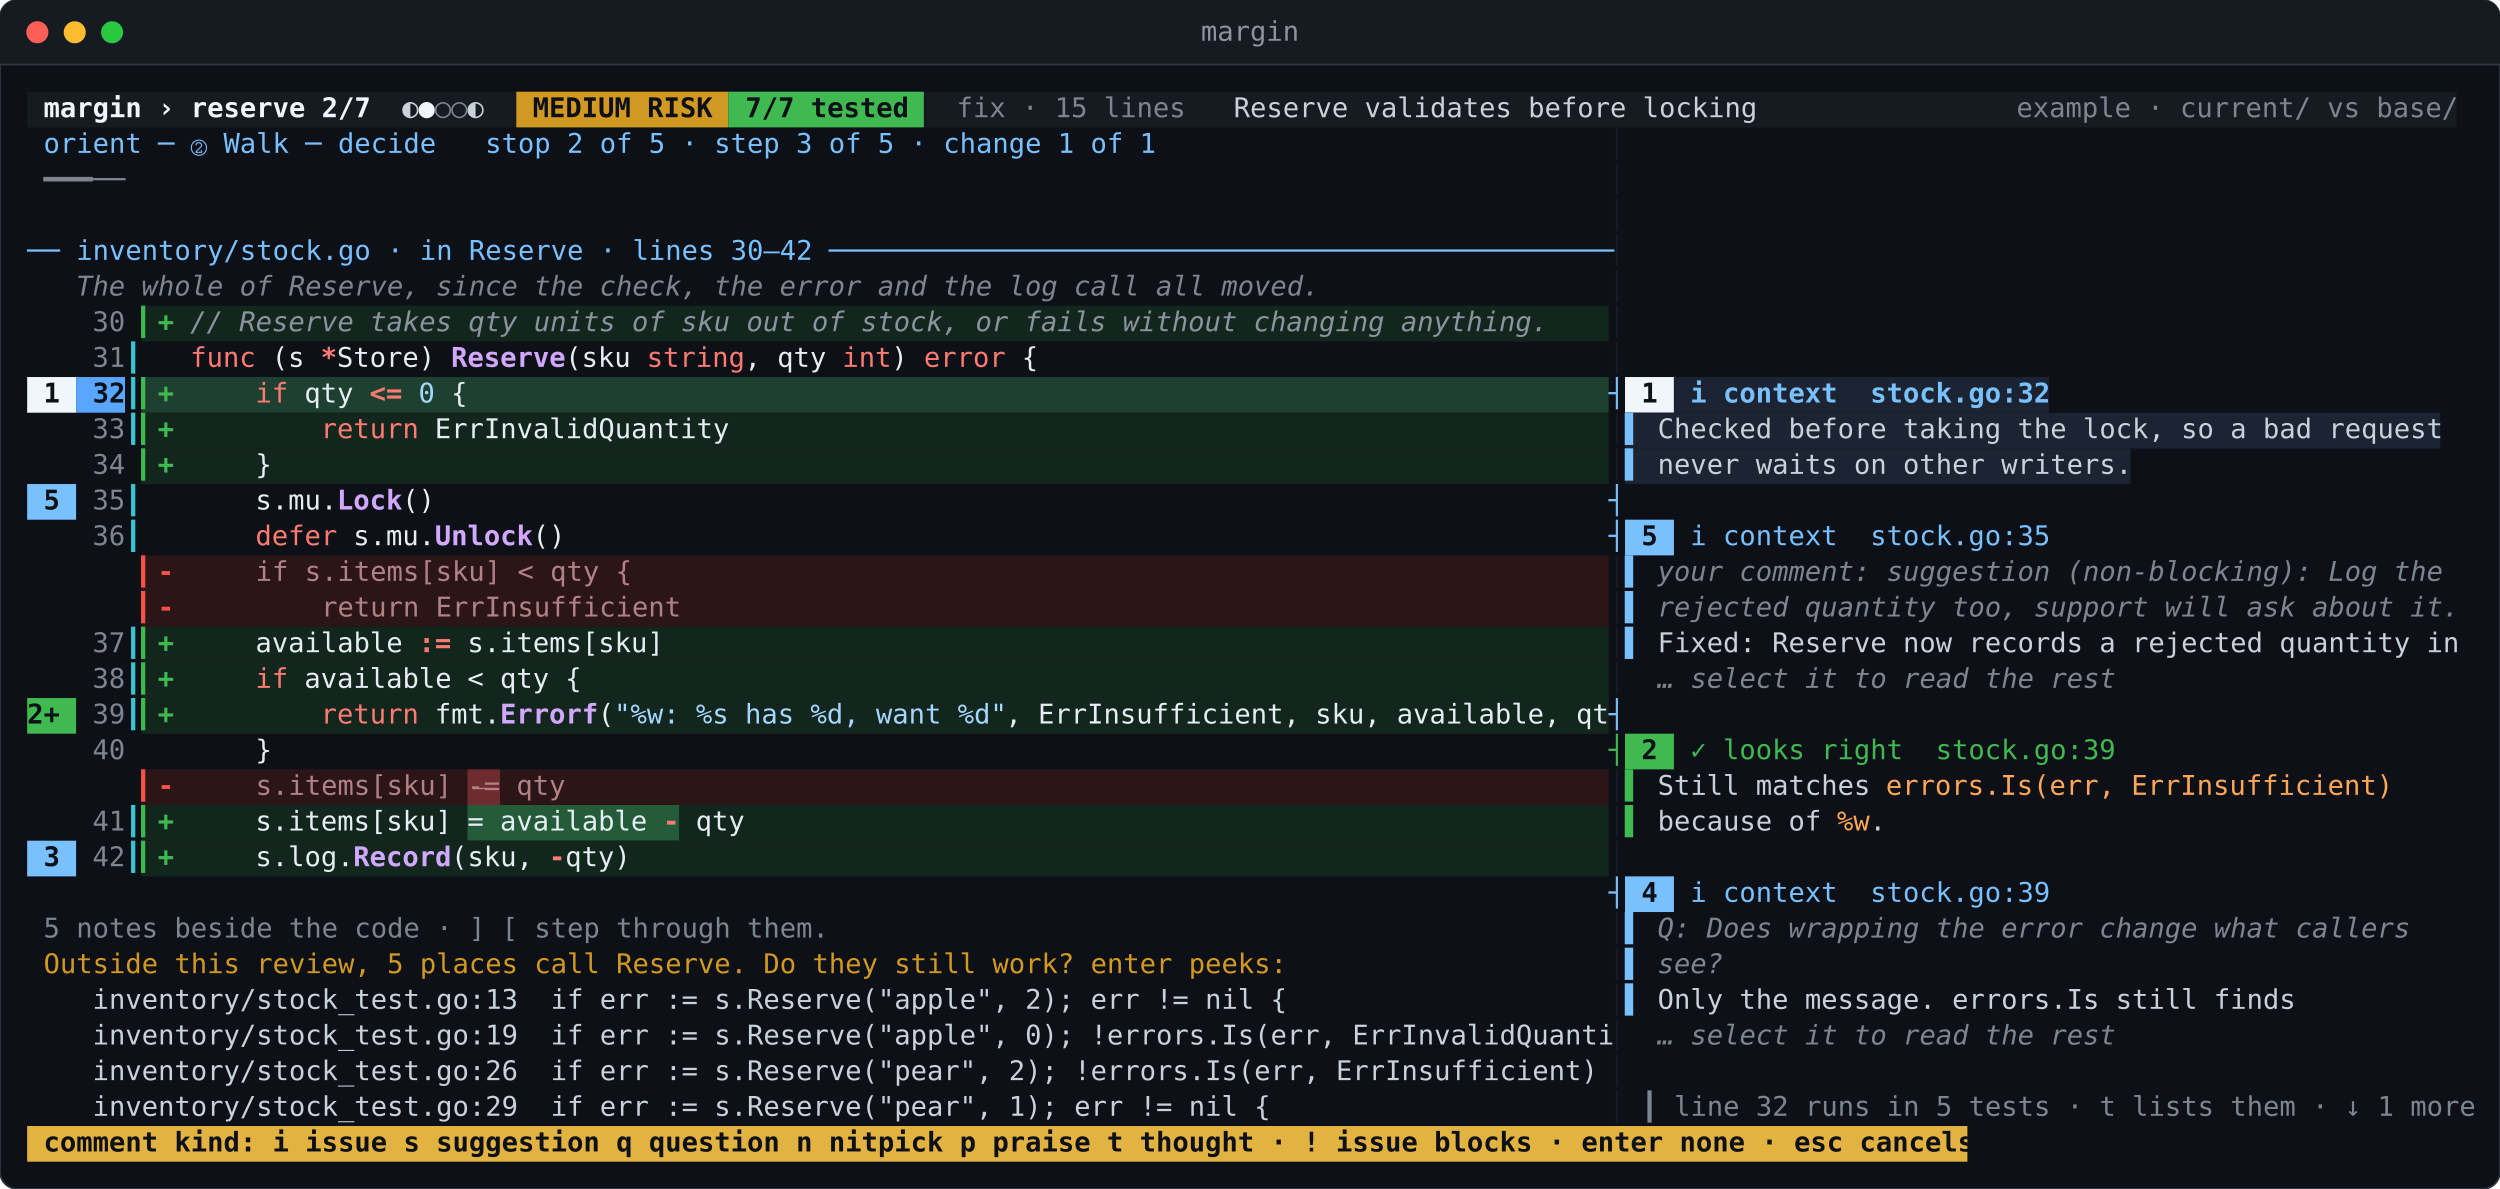
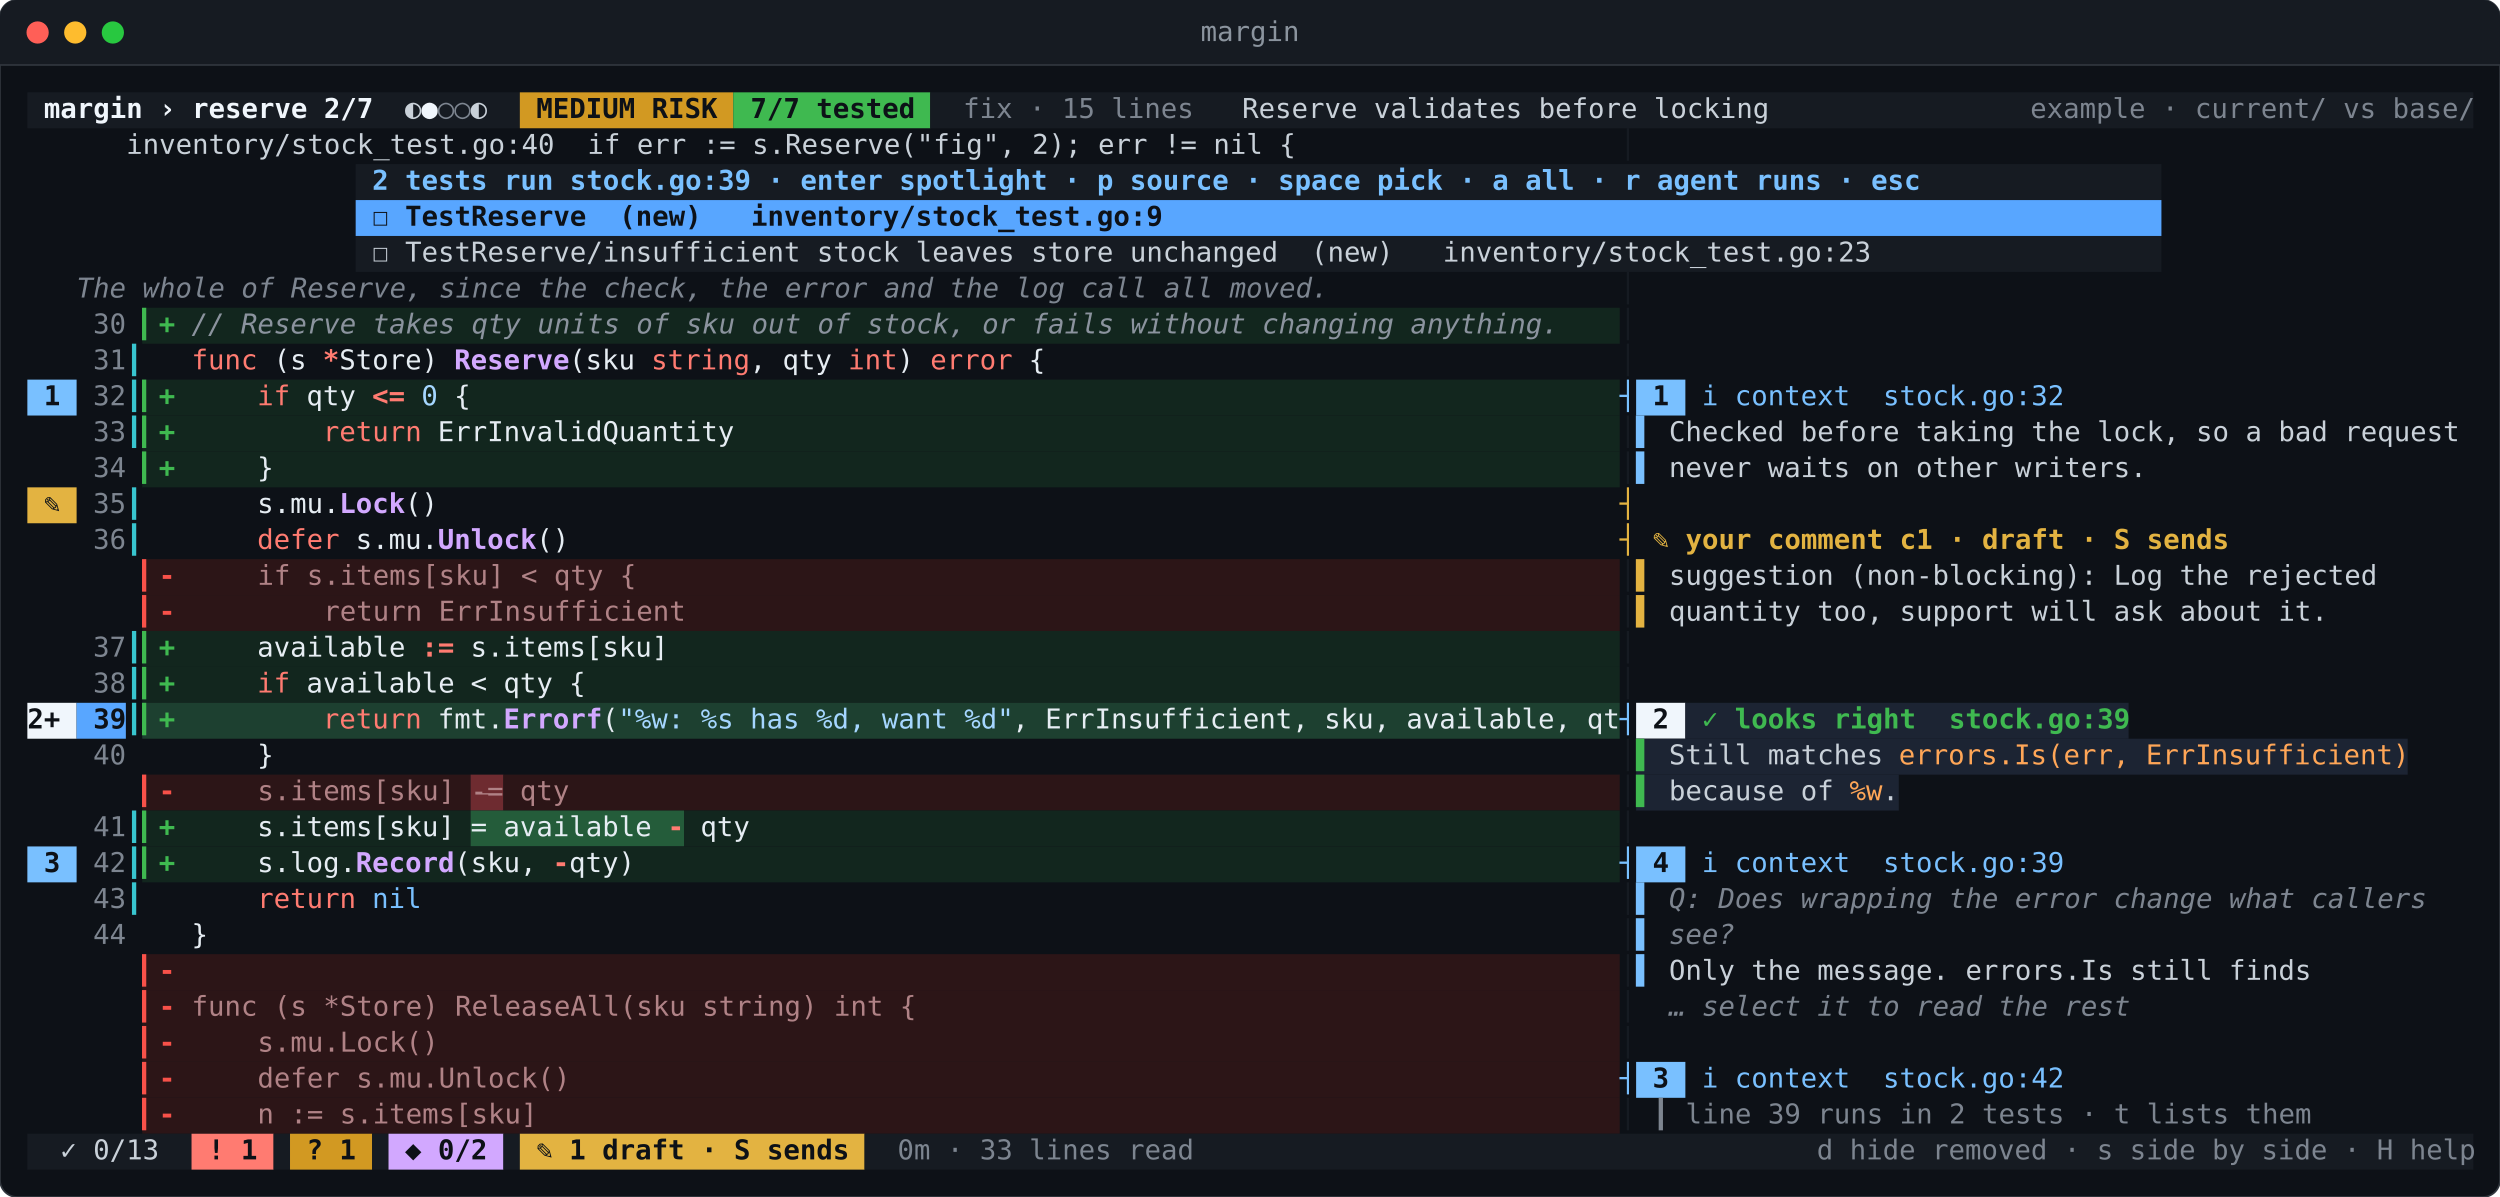
- <svg xmlns="http://www.w3.org/2000/svg" xml:space="preserve" width="1472" height="700" viewBox="0 0 1472 700">
+ <svg xmlns="http://www.w3.org/2000/svg" xml:space="preserve" width="1462" height="700" viewBox="0 0 1462 700">
  <style>text{font-family:"JetBrains Mono","SF Mono",Menlo,Consolas,"DejaVu Sans Mono",monospace;font-size:16px;white-space:pre}</style>
-   <rect width="1472" height="700" rx="10" fill="#0d1117" stroke="#30363d" />
-   <rect width="1472" height="38" rx="10" fill="#161b22" />
-   <rect y="28" width="1472" height="10" fill="#161b22" />
-   <line x1="0" y1="38" x2="1472" y2="38" stroke="#30363d" />
+   <rect width="1462" height="700" rx="10" fill="#0d1117" stroke="#30363d" />
+   <rect width="1462" height="38" rx="10" fill="#161b22" />
+   <rect y="28" width="1462" height="10" fill="#161b22" />
+   <line x1="0" y1="38" x2="1462" y2="38" stroke="#30363d" />
  <circle cx="22" cy="19.0" r="6.5" fill="#ff5f57" />
  <circle cx="44" cy="19.0" r="6.5" fill="#febc2e" />
  <circle cx="66" cy="19.0" r="6.5" fill="#28c840" />
-   <text x="736.0" y="24.0" text-anchor="middle" fill="#8b949e">margin</text>
+   <text x="731.0" y="24.0" text-anchor="middle" fill="#8b949e">margin</text>
  <rect x="16.0" y="54" width="288.0" height="21" fill="#161b22" />
  <rect x="304.0" y="54" width="124.8" height="21" fill="#d29922" />
  <rect x="428.8" y="54" width="115.2" height="21" fill="#3fb950" />
  <rect x="544.0" y="54" width="902.4" height="21" fill="#161b22" />
  <text x="16.0" y="69" textLength="220.8" lengthAdjust="spacingAndGlyphs" fill="#f0f6fc" font-weight="bold"> margin › reserve 2/7  </text>
  <text x="236.8" y="69" textLength="9.6" lengthAdjust="spacingAndGlyphs" fill="#c9d1d9">◐</text>
  <text x="246.4" y="69" textLength="9.6" lengthAdjust="spacingAndGlyphs" fill="#f0f6fc">●</text>
  <text x="256.0" y="69" textLength="19.2" lengthAdjust="spacingAndGlyphs" fill="#7d8590">○○</text>
  <text x="275.2" y="69" textLength="9.6" lengthAdjust="spacingAndGlyphs" fill="#c9d1d9">◐</text>
  <text x="304.0" y="69" textLength="240.0" lengthAdjust="spacingAndGlyphs" fill="#0d1117" font-weight="bold"> MEDIUM RISK  7/7 tested </text>
  <text x="553.6" y="69" textLength="172.8" lengthAdjust="spacingAndGlyphs" fill="#7d8590"> fix · 15 lines   </text>
  <text x="726.4" y="69" textLength="307.2" lengthAdjust="spacingAndGlyphs" fill="#c9d1d9">Reserve validates before locking</text>
  <text x="1168.0" y="69" textLength="278.4" lengthAdjust="spacingAndGlyphs" fill="#7d8590">  example · current/ vs base/</text>
-   <text x="16.0" y="90" textLength="662.4" lengthAdjust="spacingAndGlyphs" fill="#79c0ff"> orient ─ ② Walk ─ decide   stop 2 of 5 · step 3 of 5 · change 1 of 1</text>
+   <text x="16.0" y="90" textLength="739.2" lengthAdjust="spacingAndGlyphs" fill="#c9d1d9">      inventory/stock_test.go:40  if err := s.Reserve("fig", 2); err != nil {</text>
  <text x="947.2" y="90" textLength="9.6" lengthAdjust="spacingAndGlyphs" fill="#161b22">│</text>
-   <text x="16.0" y="111" textLength="57.6" lengthAdjust="spacingAndGlyphs" fill="#7d8590"> ━━━──</text>
-   <text x="947.2" y="111" textLength="9.6" lengthAdjust="spacingAndGlyphs" fill="#161b22">│</text>
-   <text x="947.2" y="132" textLength="9.6" lengthAdjust="spacingAndGlyphs" fill="#161b22">│</text>
-   <text x="16.0" y="153" textLength="931.2" lengthAdjust="spacingAndGlyphs" fill="#79c0ff">── inventory/stock.go · in Reserve · lines 30–42 ────────────────────────────────────────────────</text>
-   <text x="947.2" y="153" textLength="9.6" lengthAdjust="spacingAndGlyphs" fill="#161b22">│</text>
+   <rect x="208.0" y="96" width="1056.0" height="21" fill="#161b22" />
+   <text x="208.0" y="111" textLength="912.0" lengthAdjust="spacingAndGlyphs" fill="#79c0ff" font-weight="bold"> 2 tests run stock.go:39 · enter spotlight · p source · space pick · a all · r agent runs · esc</text>
+   <rect x="208.0" y="117" width="1056.0" height="21" fill="#58a6ff" />
+   <text x="208.0" y="132" textLength="470.4" lengthAdjust="spacingAndGlyphs" fill="#0d1117" font-weight="bold"> ☐ TestReserve  (new)   inventory/stock_test.go:9</text>
+   <rect x="208.0" y="138" width="1056.0" height="21" fill="#161b22" />
+   <text x="208.0" y="153" textLength="883.2" lengthAdjust="spacingAndGlyphs" fill="#c9d1d9"> ☐ TestReserve/insufficient stock leaves store unchanged  (new)   inventory/stock_test.go:23</text>
  <text x="44.8" y="174" textLength="729.6" lengthAdjust="spacingAndGlyphs" fill="#7d8590" font-style="italic">The whole of Reserve, since the check, the error and the log call all moved.</text>
  <text x="947.2" y="174" textLength="9.6" lengthAdjust="spacingAndGlyphs" fill="#161b22">│</text>
  <rect x="83.2" y="180" width="864.0" height="21" fill="#12261e" />
  <text x="44.8" y="195" textLength="28.8" lengthAdjust="spacingAndGlyphs" fill="#7d8590"> 30</text>
  <text x="83.2" y="195" textLength="28.8" lengthAdjust="spacingAndGlyphs" fill="#3fb950" font-weight="bold">▎+ </text>
  <text x="112.0" y="195" textLength="796.8" lengthAdjust="spacingAndGlyphs" fill="#8b939e" font-style="italic">// Reserve takes qty units of sku out of stock, or fails without changing anything.</text>
  <text x="947.2" y="195" textLength="9.6" lengthAdjust="spacingAndGlyphs" fill="#161b22">│</text>
  <text x="44.8" y="216" textLength="28.8" lengthAdjust="spacingAndGlyphs" fill="#7d8590"> 31</text>
  <text x="73.6" y="216" textLength="9.6" lengthAdjust="spacingAndGlyphs" fill="#38c5cf">┃</text>
  <text x="112.0" y="216" textLength="38.4" lengthAdjust="spacingAndGlyphs" fill="#ff7b71">func</text>
  <text x="160.0" y="216" textLength="19.2" lengthAdjust="spacingAndGlyphs" fill="#e6edf3">(s</text>
  <text x="188.8" y="216" textLength="9.6" lengthAdjust="spacingAndGlyphs" fill="#ff7b71" font-weight="bold">*</text>
  <text x="198.4" y="216" textLength="57.6" lengthAdjust="spacingAndGlyphs" fill="#e6edf3">Store)</text>
  <text x="265.6" y="216" textLength="67.2" lengthAdjust="spacingAndGlyphs" fill="#d2a8ff" font-weight="bold">Reserve</text>
  <text x="332.8" y="216" textLength="38.4" lengthAdjust="spacingAndGlyphs" fill="#e6edf3">(sku</text>
  <text x="380.8" y="216" textLength="57.6" lengthAdjust="spacingAndGlyphs" fill="#ff7b71">string</text>
  <text x="438.4" y="216" textLength="9.6" lengthAdjust="spacingAndGlyphs" fill="#e6edf3">,</text>
  <text x="457.6" y="216" textLength="28.8" lengthAdjust="spacingAndGlyphs" fill="#e6edf3">qty</text>
  <text x="496.0" y="216" textLength="28.8" lengthAdjust="spacingAndGlyphs" fill="#ff7b71">int</text>
  <text x="524.8" y="216" textLength="9.6" lengthAdjust="spacingAndGlyphs" fill="#e6edf3">)</text>
  <text x="544.0" y="216" textLength="48.0" lengthAdjust="spacingAndGlyphs" fill="#ff7b71">error</text>
  <text x="601.6" y="216" textLength="9.6" lengthAdjust="spacingAndGlyphs" fill="#e6edf3">{</text>
  <text x="947.2" y="216" textLength="9.6" lengthAdjust="spacingAndGlyphs" fill="#161b22">│</text>
-   <rect x="16.0" y="222" width="28.8" height="21" fill="#f0f6fc" />
-   <rect x="44.8" y="222" width="28.8" height="21" fill="#58a6ff" />
-   <rect x="83.2" y="222" width="864.0" height="21" fill="#1d4030" />
-   <rect x="956.8" y="222" width="28.8" height="21" fill="#f0f6fc" />
-   <rect x="985.6" y="222" width="220.8" height="21" fill="#1c2433" />
-   <text x="16.0" y="237" textLength="57.6" lengthAdjust="spacingAndGlyphs" fill="#0d1117" font-weight="bold"> 1  32</text>
+   <rect x="16.0" y="222" width="28.8" height="21" fill="#79c0ff" />
+   <rect x="83.2" y="222" width="864.0" height="21" fill="#12261e" />
+   <rect x="956.8" y="222" width="28.8" height="21" fill="#79c0ff" />
+   <text x="16.0" y="237" textLength="28.8" lengthAdjust="spacingAndGlyphs" fill="#0d1117" font-weight="bold"> 1 </text>
+   <text x="44.8" y="237" textLength="28.8" lengthAdjust="spacingAndGlyphs" fill="#7d8590"> 32</text>
  <text x="73.6" y="237" textLength="9.6" lengthAdjust="spacingAndGlyphs" fill="#38c5cf">┃</text>
  <text x="83.2" y="237" textLength="28.8" lengthAdjust="spacingAndGlyphs" fill="#3fb950" font-weight="bold">▎+ </text>
  <text x="150.4" y="237" textLength="19.2" lengthAdjust="spacingAndGlyphs" fill="#ff7b71">if</text>
  <text x="179.2" y="237" textLength="28.8" lengthAdjust="spacingAndGlyphs" fill="#e6edf3">qty</text>
  <text x="217.6" y="237" textLength="19.2" lengthAdjust="spacingAndGlyphs" fill="#ff7b71" font-weight="bold">&lt;=</text>
  <text x="246.4" y="237" textLength="9.6" lengthAdjust="spacingAndGlyphs" fill="#a5d6ff">0</text>
  <text x="265.6" y="237" textLength="9.6" lengthAdjust="spacingAndGlyphs" fill="#e6edf3">{</text>
  <text x="947.2" y="237" textLength="9.6" lengthAdjust="spacingAndGlyphs" fill="#79c0ff">┤</text>
  <text x="956.8" y="237" textLength="28.8" lengthAdjust="spacingAndGlyphs" fill="#0d1117" font-weight="bold"> 1 </text>
-   <text x="985.6" y="237" textLength="220.8" lengthAdjust="spacingAndGlyphs" fill="#79c0ff" font-weight="bold"> i context  stock.go:32</text>
+   <text x="985.6" y="237" textLength="220.8" lengthAdjust="spacingAndGlyphs" fill="#79c0ff"> i context  stock.go:32</text>
  <rect x="83.2" y="243" width="864.0" height="21" fill="#12261e" />
-   <rect x="956.8" y="243" width="480.0" height="21" fill="#1c2433" />
  <text x="44.8" y="258" textLength="28.8" lengthAdjust="spacingAndGlyphs" fill="#7d8590"> 33</text>
  <text x="73.6" y="258" textLength="9.6" lengthAdjust="spacingAndGlyphs" fill="#38c5cf">┃</text>
  <text x="83.2" y="258" textLength="28.8" lengthAdjust="spacingAndGlyphs" fill="#3fb950" font-weight="bold">▎+ </text>
  <text x="188.8" y="258" textLength="57.6" lengthAdjust="spacingAndGlyphs" fill="#ff7b71">return</text>
  <text x="256.0" y="258" textLength="172.8" lengthAdjust="spacingAndGlyphs" fill="#e6edf3">ErrInvalidQuantity</text>
  <text x="947.2" y="258" textLength="9.6" lengthAdjust="spacingAndGlyphs" fill="#161b22">│</text>
  <text x="956.8" y="258" textLength="19.2" lengthAdjust="spacingAndGlyphs" fill="#79c0ff">▌ </text>
  <text x="976.0" y="258" textLength="460.8" lengthAdjust="spacingAndGlyphs" fill="#c9d1d9">Checked before taking the lock, so a bad request</text>
  <rect x="83.2" y="264" width="864.0" height="21" fill="#12261e" />
-   <rect x="956.8" y="264" width="297.6" height="21" fill="#1c2433" />
  <text x="44.8" y="279" textLength="28.8" lengthAdjust="spacingAndGlyphs" fill="#7d8590"> 34</text>
  <text x="83.2" y="279" textLength="28.8" lengthAdjust="spacingAndGlyphs" fill="#3fb950" font-weight="bold">▎+ </text>
  <text x="150.4" y="279" textLength="9.6" lengthAdjust="spacingAndGlyphs" fill="#e6edf3">}</text>
  <text x="947.2" y="279" textLength="9.6" lengthAdjust="spacingAndGlyphs" fill="#161b22">│</text>
  <text x="956.8" y="279" textLength="19.2" lengthAdjust="spacingAndGlyphs" fill="#79c0ff">▌ </text>
  <text x="976.0" y="279" textLength="278.4" lengthAdjust="spacingAndGlyphs" fill="#c9d1d9">never waits on other writers.</text>
-   <rect x="16.0" y="285" width="28.8" height="21" fill="#79c0ff" />
-   <text x="16.0" y="300" textLength="28.8" lengthAdjust="spacingAndGlyphs" fill="#0d1117" font-weight="bold"> 5 </text>
+   <rect x="16.0" y="285" width="28.8" height="21" fill="#e3b341" />
+   <text x="16.0" y="300" textLength="28.8" lengthAdjust="spacingAndGlyphs" fill="#0d1117" font-weight="bold"> ✎ </text>
  <text x="44.8" y="300" textLength="28.8" lengthAdjust="spacingAndGlyphs" fill="#7d8590"> 35</text>
  <text x="73.6" y="300" textLength="9.6" lengthAdjust="spacingAndGlyphs" fill="#38c5cf">┃</text>
  <text x="150.4" y="300" textLength="48.0" lengthAdjust="spacingAndGlyphs" fill="#e6edf3">s.mu.</text>
  <text x="198.4" y="300" textLength="38.4" lengthAdjust="spacingAndGlyphs" fill="#d2a8ff" font-weight="bold">Lock</text>
  <text x="236.8" y="300" textLength="19.2" lengthAdjust="spacingAndGlyphs" fill="#e6edf3">()</text>
-   <text x="947.2" y="300" textLength="9.6" lengthAdjust="spacingAndGlyphs" fill="#79c0ff">┤</text>
-   <rect x="956.8" y="306" width="28.8" height="21" fill="#79c0ff" />
+   <text x="947.2" y="300" textLength="9.6" lengthAdjust="spacingAndGlyphs" fill="#e3b341">┤</text>
  <text x="44.8" y="321" textLength="28.8" lengthAdjust="spacingAndGlyphs" fill="#7d8590"> 36</text>
  <text x="73.6" y="321" textLength="9.6" lengthAdjust="spacingAndGlyphs" fill="#38c5cf">┃</text>
  <text x="150.4" y="321" textLength="48.0" lengthAdjust="spacingAndGlyphs" fill="#ff7b71">defer</text>
  <text x="208.0" y="321" textLength="48.0" lengthAdjust="spacingAndGlyphs" fill="#e6edf3">s.mu.</text>
  <text x="256.0" y="321" textLength="57.6" lengthAdjust="spacingAndGlyphs" fill="#d2a8ff" font-weight="bold">Unlock</text>
  <text x="313.6" y="321" textLength="19.2" lengthAdjust="spacingAndGlyphs" fill="#e6edf3">()</text>
-   <text x="947.2" y="321" textLength="9.6" lengthAdjust="spacingAndGlyphs" fill="#79c0ff">┤</text>
-   <text x="956.8" y="321" textLength="28.8" lengthAdjust="spacingAndGlyphs" fill="#0d1117" font-weight="bold"> 5 </text>
-   <text x="985.6" y="321" textLength="220.8" lengthAdjust="spacingAndGlyphs" fill="#79c0ff"> i context  stock.go:35</text>
+   <text x="947.2" y="321" textLength="9.6" lengthAdjust="spacingAndGlyphs" fill="#e3b341">┤</text>
+   <text x="956.8" y="321" textLength="345.6" lengthAdjust="spacingAndGlyphs" fill="#e3b341" font-weight="bold"> ✎ your comment c1 · draft · S sends</text>
  <rect x="83.2" y="327" width="864.0" height="21" fill="#2c1517" />
  <text x="83.2" y="342" textLength="28.8" lengthAdjust="spacingAndGlyphs" fill="#f85149" font-weight="bold">▎- </text>
  <text x="112.0" y="342" textLength="259.2" lengthAdjust="spacingAndGlyphs" fill="#b08286">    if s.items[sku] &lt; qty {</text>
  <text x="947.2" y="342" textLength="9.6" lengthAdjust="spacingAndGlyphs" fill="#161b22">│</text>
-   <text x="956.8" y="342" textLength="19.2" lengthAdjust="spacingAndGlyphs" fill="#79c0ff">▌ </text>
-   <text x="976.0" y="342" textLength="460.8" lengthAdjust="spacingAndGlyphs" fill="#7d8590" font-style="italic">your comment: suggestion (non-blocking): Log the</text>
+   <text x="956.8" y="342" textLength="19.2" lengthAdjust="spacingAndGlyphs" fill="#e3b341">▌ </text>
+   <text x="976.0" y="342" textLength="412.8" lengthAdjust="spacingAndGlyphs" fill="#c9d1d9">suggestion (non-blocking): Log the rejected</text>
  <rect x="83.2" y="348" width="864.0" height="21" fill="#2c1517" />
  <text x="83.2" y="363" textLength="28.8" lengthAdjust="spacingAndGlyphs" fill="#f85149" font-weight="bold">▎- </text>
  <text x="112.0" y="363" textLength="288.0" lengthAdjust="spacingAndGlyphs" fill="#b08286">        return ErrInsufficient</text>
  <text x="947.2" y="363" textLength="9.6" lengthAdjust="spacingAndGlyphs" fill="#161b22">│</text>
-   <text x="956.8" y="363" textLength="19.2" lengthAdjust="spacingAndGlyphs" fill="#79c0ff">▌ </text>
-   <text x="976.0" y="363" textLength="470.4" lengthAdjust="spacingAndGlyphs" fill="#7d8590" font-style="italic">rejected quantity too, support will ask about it.</text>
+   <text x="956.8" y="363" textLength="19.2" lengthAdjust="spacingAndGlyphs" fill="#e3b341">▌ </text>
+   <text x="976.0" y="363" textLength="384.0" lengthAdjust="spacingAndGlyphs" fill="#c9d1d9">quantity too, support will ask about it.</text>
  <rect x="83.2" y="369" width="864.0" height="21" fill="#12261e" />
  <text x="44.8" y="384" textLength="28.8" lengthAdjust="spacingAndGlyphs" fill="#7d8590"> 37</text>
  <text x="73.6" y="384" textLength="9.6" lengthAdjust="spacingAndGlyphs" fill="#38c5cf">┃</text>
  <text x="83.2" y="384" textLength="28.8" lengthAdjust="spacingAndGlyphs" fill="#3fb950" font-weight="bold">▎+ </text>
  <text x="150.4" y="384" textLength="86.4" lengthAdjust="spacingAndGlyphs" fill="#e6edf3">available</text>
  <text x="246.4" y="384" textLength="19.2" lengthAdjust="spacingAndGlyphs" fill="#ff7b71" font-weight="bold">:=</text>
  <text x="275.2" y="384" textLength="115.2" lengthAdjust="spacingAndGlyphs" fill="#e6edf3">s.items[sku]</text>
  <text x="947.2" y="384" textLength="9.6" lengthAdjust="spacingAndGlyphs" fill="#161b22">│</text>
-   <text x="956.8" y="384" textLength="19.2" lengthAdjust="spacingAndGlyphs" fill="#79c0ff">▌ </text>
-   <text x="976.0" y="384" textLength="470.4" lengthAdjust="spacingAndGlyphs" fill="#c9d1d9">Fixed: Reserve now records a rejected quantity in</text>
  <rect x="83.2" y="390" width="864.0" height="21" fill="#12261e" />
  <text x="44.8" y="405" textLength="28.8" lengthAdjust="spacingAndGlyphs" fill="#7d8590"> 38</text>
  <text x="73.6" y="405" textLength="9.6" lengthAdjust="spacingAndGlyphs" fill="#38c5cf">┃</text>
  <text x="83.2" y="405" textLength="28.8" lengthAdjust="spacingAndGlyphs" fill="#3fb950" font-weight="bold">▎+ </text>
  <text x="150.4" y="405" textLength="19.2" lengthAdjust="spacingAndGlyphs" fill="#ff7b71">if</text>
  <text x="179.2" y="405" textLength="86.4" lengthAdjust="spacingAndGlyphs" fill="#e6edf3">available</text>
  <text x="275.2" y="405" textLength="9.6" lengthAdjust="spacingAndGlyphs" fill="#e6edf3">&lt;</text>
  <text x="294.4" y="405" textLength="28.8" lengthAdjust="spacingAndGlyphs" fill="#e6edf3">qty</text>
  <text x="332.8" y="405" textLength="9.6" lengthAdjust="spacingAndGlyphs" fill="#e6edf3">{</text>
  <text x="947.2" y="405" textLength="9.6" lengthAdjust="spacingAndGlyphs" fill="#161b22">│</text>
-   <text x="956.8" y="405" textLength="288.0" lengthAdjust="spacingAndGlyphs" fill="#7d8590" font-style="italic">  … select it to read the rest</text>
-   <rect x="16.0" y="411" width="28.8" height="21" fill="#3fb950" />
-   <rect x="83.2" y="411" width="864.0" height="21" fill="#12261e" />
-   <text x="16.0" y="426" textLength="28.8" lengthAdjust="spacingAndGlyphs" fill="#0d1117" font-weight="bold">2+ </text>
-   <text x="44.8" y="426" textLength="28.8" lengthAdjust="spacingAndGlyphs" fill="#7d8590"> 39</text>
+   <rect x="16.0" y="411" width="28.8" height="21" fill="#f0f6fc" />
+   <rect x="44.8" y="411" width="28.8" height="21" fill="#58a6ff" />
+   <rect x="83.2" y="411" width="864.0" height="21" fill="#1d4030" />
+   <rect x="956.8" y="411" width="28.8" height="21" fill="#f0f6fc" />
+   <rect x="985.6" y="411" width="259.2" height="21" fill="#1c2433" />
+   <text x="16.0" y="426" textLength="57.6" lengthAdjust="spacingAndGlyphs" fill="#0d1117" font-weight="bold">2+  39</text>
  <text x="73.6" y="426" textLength="9.6" lengthAdjust="spacingAndGlyphs" fill="#38c5cf">┃</text>
  <text x="83.2" y="426" textLength="28.8" lengthAdjust="spacingAndGlyphs" fill="#3fb950" font-weight="bold">▎+ </text>
  <text x="188.8" y="426" textLength="57.6" lengthAdjust="spacingAndGlyphs" fill="#ff7b71">return</text>
  <text x="256.0" y="426" textLength="38.4" lengthAdjust="spacingAndGlyphs" fill="#e6edf3">fmt.</text>
  <text x="294.4" y="426" textLength="57.6" lengthAdjust="spacingAndGlyphs" fill="#d2a8ff" font-weight="bold">Errorf</text>
  <text x="352.0" y="426" textLength="9.6" lengthAdjust="spacingAndGlyphs" fill="#e6edf3">(</text>
  <text x="361.6" y="426" textLength="230.4" lengthAdjust="spacingAndGlyphs" fill="#a5d6ff">"%w: %s has %d, want %d"</text>
  <text x="592.0" y="426" textLength="9.6" lengthAdjust="spacingAndGlyphs" fill="#e6edf3">,</text>
  <text x="611.2" y="426" textLength="153.6" lengthAdjust="spacingAndGlyphs" fill="#e6edf3">ErrInsufficient,</text>
  <text x="774.4" y="426" textLength="38.4" lengthAdjust="spacingAndGlyphs" fill="#e6edf3">sku,</text>
  <text x="822.4" y="426" textLength="96.0" lengthAdjust="spacingAndGlyphs" fill="#e6edf3">available,</text>
  <text x="928.0" y="426" textLength="19.2" lengthAdjust="spacingAndGlyphs" fill="#e6edf3">qt</text>
  <text x="947.2" y="426" textLength="9.6" lengthAdjust="spacingAndGlyphs" fill="#79c0ff">┤</text>
-   <rect x="956.8" y="432" width="28.8" height="21" fill="#3fb950" />
+   <text x="956.8" y="426" textLength="28.8" lengthAdjust="spacingAndGlyphs" fill="#0d1117" font-weight="bold"> 2 </text>
+   <text x="985.6" y="426" textLength="259.2" lengthAdjust="spacingAndGlyphs" fill="#3fb950" font-weight="bold"> ✓ looks right  stock.go:39</text>
+   <rect x="956.8" y="432" width="451.2" height="21" fill="#1c2433" />
  <text x="44.8" y="447" textLength="28.8" lengthAdjust="spacingAndGlyphs" fill="#7d8590"> 40</text>
  <text x="150.4" y="447" textLength="9.6" lengthAdjust="spacingAndGlyphs" fill="#e6edf3">}</text>
-   <text x="947.2" y="447" textLength="9.6" lengthAdjust="spacingAndGlyphs" fill="#3fb950">┤</text>
-   <text x="956.8" y="447" textLength="28.8" lengthAdjust="spacingAndGlyphs" fill="#0d1117" font-weight="bold"> 2 </text>
-   <text x="985.6" y="447" textLength="259.2" lengthAdjust="spacingAndGlyphs" fill="#3fb950"> ✓ looks right  stock.go:39</text>
+   <text x="947.2" y="447" textLength="9.6" lengthAdjust="spacingAndGlyphs" fill="#161b22">│</text>
+   <text x="956.8" y="447" textLength="19.2" lengthAdjust="spacingAndGlyphs" fill="#3fb950">▌ </text>
+   <text x="976.0" y="447" textLength="134.4" lengthAdjust="spacingAndGlyphs" fill="#c9d1d9">Still matches </text>
+   <text x="1110.4" y="447" textLength="297.6" lengthAdjust="spacingAndGlyphs" fill="#ffa657">errors.Is(err, ErrInsufficient)</text>
  <rect x="83.2" y="453" width="192.0" height="21" fill="#2c1517" />
  <rect x="275.2" y="453" width="19.2" height="21" fill="#6e2b30" />
  <rect x="294.4" y="453" width="652.8" height="21" fill="#2c1517" />
+   <rect x="956.8" y="453" width="153.6" height="21" fill="#1c2433" />
  <text x="83.2" y="468" textLength="28.8" lengthAdjust="spacingAndGlyphs" fill="#f85149" font-weight="bold">▎- </text>
  <text x="112.0" y="468" textLength="163.2" lengthAdjust="spacingAndGlyphs" fill="#b08286">    s.items[sku] </text>
  <text x="275.2" y="468" textLength="19.2" lengthAdjust="spacingAndGlyphs" fill="#b08286" text-decoration="line-through">-=</text>
  <text x="294.4" y="468" textLength="38.4" lengthAdjust="spacingAndGlyphs" fill="#b08286"> qty</text>
  <text x="947.2" y="468" textLength="9.6" lengthAdjust="spacingAndGlyphs" fill="#161b22">│</text>
  <text x="956.8" y="468" textLength="19.2" lengthAdjust="spacingAndGlyphs" fill="#3fb950">▌ </text>
-   <text x="976.0" y="468" textLength="134.4" lengthAdjust="spacingAndGlyphs" fill="#c9d1d9">Still matches </text>
-   <text x="1110.4" y="468" textLength="297.6" lengthAdjust="spacingAndGlyphs" fill="#ffa657">errors.Is(err, ErrInsufficient)</text>
+   <text x="976.0" y="468" textLength="105.6" lengthAdjust="spacingAndGlyphs" fill="#c9d1d9">because of </text>
+   <text x="1081.6" y="468" textLength="19.2" lengthAdjust="spacingAndGlyphs" fill="#ffa657">%w</text>
+   <text x="1100.8" y="468" textLength="9.6" lengthAdjust="spacingAndGlyphs" fill="#c9d1d9">.</text>
  <rect x="83.2" y="474" width="192.0" height="21" fill="#12261e" />
  <rect x="275.2" y="474" width="124.8" height="21" fill="#245c3a" />
  <rect x="400.0" y="474" width="547.2" height="21" fill="#12261e" />
  <text x="44.8" y="489" textLength="28.8" lengthAdjust="spacingAndGlyphs" fill="#7d8590"> 41</text>
  <text x="73.6" y="489" textLength="9.6" lengthAdjust="spacingAndGlyphs" fill="#38c5cf">┃</text>
  <text x="83.2" y="489" textLength="28.8" lengthAdjust="spacingAndGlyphs" fill="#3fb950" font-weight="bold">▎+ </text>
  <text x="150.4" y="489" textLength="115.2" lengthAdjust="spacingAndGlyphs" fill="#e6edf3">s.items[sku]</text>
  <text x="275.2" y="489" textLength="9.6" lengthAdjust="spacingAndGlyphs" fill="#e6edf3">=</text>
  <text x="294.4" y="489" textLength="86.4" lengthAdjust="spacingAndGlyphs" fill="#e6edf3">available</text>
  <text x="390.4" y="489" textLength="9.6" lengthAdjust="spacingAndGlyphs" fill="#ff7b71" font-weight="bold">-</text>
  <text x="409.6" y="489" textLength="28.8" lengthAdjust="spacingAndGlyphs" fill="#e6edf3">qty</text>
  <text x="947.2" y="489" textLength="9.6" lengthAdjust="spacingAndGlyphs" fill="#161b22">│</text>
-   <text x="956.8" y="489" textLength="19.2" lengthAdjust="spacingAndGlyphs" fill="#3fb950">▌ </text>
-   <text x="976.0" y="489" textLength="105.6" lengthAdjust="spacingAndGlyphs" fill="#c9d1d9">because of </text>
-   <text x="1081.6" y="489" textLength="19.2" lengthAdjust="spacingAndGlyphs" fill="#ffa657">%w</text>
-   <text x="1100.8" y="489" textLength="9.6" lengthAdjust="spacingAndGlyphs" fill="#c9d1d9">.</text>
  <rect x="16.0" y="495" width="28.8" height="21" fill="#79c0ff" />
  <rect x="83.2" y="495" width="864.0" height="21" fill="#12261e" />
+   <rect x="956.8" y="495" width="28.8" height="21" fill="#79c0ff" />
  <text x="16.0" y="510" textLength="28.8" lengthAdjust="spacingAndGlyphs" fill="#0d1117" font-weight="bold"> 3 </text>
  <text x="44.8" y="510" textLength="28.8" lengthAdjust="spacingAndGlyphs" fill="#7d8590"> 42</text>
  <text x="73.6" y="510" textLength="9.6" lengthAdjust="spacingAndGlyphs" fill="#38c5cf">┃</text>
  <text x="83.2" y="510" textLength="28.8" lengthAdjust="spacingAndGlyphs" fill="#3fb950" font-weight="bold">▎+ </text>
  <text x="150.4" y="510" textLength="57.6" lengthAdjust="spacingAndGlyphs" fill="#e6edf3">s.log.</text>
  <text x="208.0" y="510" textLength="57.6" lengthAdjust="spacingAndGlyphs" fill="#d2a8ff" font-weight="bold">Record</text>
  <text x="265.6" y="510" textLength="48.0" lengthAdjust="spacingAndGlyphs" fill="#e6edf3">(sku,</text>
  <text x="323.2" y="510" textLength="9.6" lengthAdjust="spacingAndGlyphs" fill="#ff7b71" font-weight="bold">-</text>
  <text x="332.8" y="510" textLength="38.4" lengthAdjust="spacingAndGlyphs" fill="#e6edf3">qty)</text>
-   <text x="947.2" y="510" textLength="9.6" lengthAdjust="spacingAndGlyphs" fill="#161b22">│</text>
-   <rect x="956.8" y="516" width="28.8" height="21" fill="#79c0ff" />
-   <text x="947.2" y="531" textLength="9.6" lengthAdjust="spacingAndGlyphs" fill="#79c0ff">┤</text>
-   <text x="956.8" y="531" textLength="28.8" lengthAdjust="spacingAndGlyphs" fill="#0d1117" font-weight="bold"> 4 </text>
-   <text x="985.6" y="531" textLength="220.8" lengthAdjust="spacingAndGlyphs" fill="#79c0ff"> i context  stock.go:39</text>
-   <text x="16.0" y="552" textLength="470.4" lengthAdjust="spacingAndGlyphs" fill="#7d8590"> 5 notes beside the code · ] [ step through them.</text>
+   <text x="947.2" y="510" textLength="9.6" lengthAdjust="spacingAndGlyphs" fill="#79c0ff">┤</text>
+   <text x="956.8" y="510" textLength="28.8" lengthAdjust="spacingAndGlyphs" fill="#0d1117" font-weight="bold"> 4 </text>
+   <text x="985.6" y="510" textLength="220.8" lengthAdjust="spacingAndGlyphs" fill="#79c0ff"> i context  stock.go:39</text>
+   <text x="44.8" y="531" textLength="28.8" lengthAdjust="spacingAndGlyphs" fill="#7d8590"> 43</text>
+   <text x="73.6" y="531" textLength="9.6" lengthAdjust="spacingAndGlyphs" fill="#38c5cf">┃</text>
+   <text x="150.4" y="531" textLength="57.6" lengthAdjust="spacingAndGlyphs" fill="#ff7b71">return</text>
+   <text x="217.6" y="531" textLength="28.8" lengthAdjust="spacingAndGlyphs" fill="#79c0ff">nil</text>
+   <text x="947.2" y="531" textLength="9.6" lengthAdjust="spacingAndGlyphs" fill="#161b22">│</text>
+   <text x="956.8" y="531" textLength="19.2" lengthAdjust="spacingAndGlyphs" fill="#79c0ff">▌ </text>
+   <text x="976.0" y="531" textLength="441.6" lengthAdjust="spacingAndGlyphs" fill="#7d8590" font-style="italic">Q: Does wrapping the error change what callers</text>
+   <text x="44.8" y="552" textLength="28.8" lengthAdjust="spacingAndGlyphs" fill="#7d8590"> 44</text>
+   <text x="112.0" y="552" textLength="9.6" lengthAdjust="spacingAndGlyphs" fill="#e6edf3">}</text>
  <text x="947.2" y="552" textLength="9.6" lengthAdjust="spacingAndGlyphs" fill="#161b22">│</text>
  <text x="956.8" y="552" textLength="19.2" lengthAdjust="spacingAndGlyphs" fill="#79c0ff">▌ </text>
-   <text x="976.0" y="552" textLength="441.6" lengthAdjust="spacingAndGlyphs" fill="#7d8590" font-style="italic">Q: Does wrapping the error change what callers</text>
-   <text x="16.0" y="573" textLength="739.2" lengthAdjust="spacingAndGlyphs" fill="#d29922"> Outside this review, 5 places call Reserve. Do they still work? enter peeks:</text>
+   <text x="976.0" y="552" textLength="38.4" lengthAdjust="spacingAndGlyphs" fill="#7d8590" font-style="italic">see?</text>
+   <rect x="83.2" y="558" width="864.0" height="21" fill="#2c1517" />
+   <text x="83.2" y="573" textLength="28.8" lengthAdjust="spacingAndGlyphs" fill="#f85149" font-weight="bold">▎- </text>
  <text x="947.2" y="573" textLength="9.6" lengthAdjust="spacingAndGlyphs" fill="#161b22">│</text>
  <text x="956.8" y="573" textLength="19.2" lengthAdjust="spacingAndGlyphs" fill="#79c0ff">▌ </text>
-   <text x="976.0" y="573" textLength="38.4" lengthAdjust="spacingAndGlyphs" fill="#7d8590" font-style="italic">see?</text>
-   <text x="16.0" y="594" textLength="739.2" lengthAdjust="spacingAndGlyphs" fill="#c9d1d9">    inventory/stock_test.go:13  if err := s.Reserve("apple", 2); err != nil {</text>
+   <text x="976.0" y="573" textLength="374.4" lengthAdjust="spacingAndGlyphs" fill="#c9d1d9">Only the message. errors.Is still finds</text>
+   <rect x="83.2" y="579" width="864.0" height="21" fill="#2c1517" />
+   <text x="83.2" y="594" textLength="28.8" lengthAdjust="spacingAndGlyphs" fill="#f85149" font-weight="bold">▎- </text>
+   <text x="112.0" y="594" textLength="422.4" lengthAdjust="spacingAndGlyphs" fill="#b08286">func (s *Store) ReleaseAll(sku string) int {</text>
  <text x="947.2" y="594" textLength="9.6" lengthAdjust="spacingAndGlyphs" fill="#161b22">│</text>
-   <text x="956.8" y="594" textLength="19.2" lengthAdjust="spacingAndGlyphs" fill="#79c0ff">▌ </text>
-   <text x="976.0" y="594" textLength="374.4" lengthAdjust="spacingAndGlyphs" fill="#c9d1d9">Only the message. errors.Is still finds</text>
-   <text x="16.0" y="615" textLength="931.2" lengthAdjust="spacingAndGlyphs" fill="#c9d1d9">    inventory/stock_test.go:19  if err := s.Reserve("apple", 0); !errors.Is(err, ErrInvalidQuanti</text>
+   <text x="956.8" y="594" textLength="288.0" lengthAdjust="spacingAndGlyphs" fill="#7d8590" font-style="italic">  … select it to read the rest</text>
+   <rect x="83.2" y="600" width="864.0" height="21" fill="#2c1517" />
+   <text x="83.2" y="615" textLength="28.8" lengthAdjust="spacingAndGlyphs" fill="#f85149" font-weight="bold">▎- </text>
+   <text x="112.0" y="615" textLength="144.0" lengthAdjust="spacingAndGlyphs" fill="#b08286">    s.mu.Lock()</text>
  <text x="947.2" y="615" textLength="9.6" lengthAdjust="spacingAndGlyphs" fill="#161b22">│</text>
-   <text x="956.8" y="615" textLength="288.0" lengthAdjust="spacingAndGlyphs" fill="#7d8590" font-style="italic">  … select it to read the rest</text>
-   <text x="16.0" y="636" textLength="931.2" lengthAdjust="spacingAndGlyphs" fill="#c9d1d9">    inventory/stock_test.go:26  if err := s.Reserve("pear", 2); !errors.Is(err, ErrInsufficient) </text>
-   <text x="947.2" y="636" textLength="9.6" lengthAdjust="spacingAndGlyphs" fill="#161b22">│</text>
-   <text x="16.0" y="657" textLength="729.6" lengthAdjust="spacingAndGlyphs" fill="#c9d1d9">    inventory/stock_test.go:29  if err := s.Reserve("pear", 1); err != nil {</text>
+   <rect x="83.2" y="621" width="864.0" height="21" fill="#2c1517" />
+   <rect x="956.8" y="621" width="28.8" height="21" fill="#79c0ff" />
+   <text x="83.2" y="636" textLength="28.8" lengthAdjust="spacingAndGlyphs" fill="#f85149" font-weight="bold">▎- </text>
+   <text x="112.0" y="636" textLength="220.8" lengthAdjust="spacingAndGlyphs" fill="#b08286">    defer s.mu.Unlock()</text>
+   <text x="947.2" y="636" textLength="9.6" lengthAdjust="spacingAndGlyphs" fill="#79c0ff">┤</text>
+   <text x="956.8" y="636" textLength="28.8" lengthAdjust="spacingAndGlyphs" fill="#0d1117" font-weight="bold"> 3 </text>
+   <text x="985.6" y="636" textLength="220.8" lengthAdjust="spacingAndGlyphs" fill="#79c0ff"> i context  stock.go:42</text>
+   <rect x="83.2" y="642" width="864.0" height="21" fill="#2c1517" />
+   <text x="83.2" y="657" textLength="28.8" lengthAdjust="spacingAndGlyphs" fill="#f85149" font-weight="bold">▎- </text>
+   <text x="112.0" y="657" textLength="201.6" lengthAdjust="spacingAndGlyphs" fill="#b08286">    n := s.items[sku]</text>
  <text x="947.2" y="657" textLength="9.6" lengthAdjust="spacingAndGlyphs" fill="#161b22">│</text>
-   <text x="956.8" y="657" textLength="499.2" lengthAdjust="spacingAndGlyphs" fill="#7d8590"> ┃ line 32 runs in 5 tests · t lists them · ↓ 1 more</text>
-   <rect x="16.0" y="663" width="1142.4" height="21" fill="#e3b341" />
-   <text x="16.0" y="678" textLength="1142.4" lengthAdjust="spacingAndGlyphs" fill="#0d1117" font-weight="bold"> comment kind: i issue s suggestion q question n nitpick p praise t thought · ! issue blocks · enter none · esc cancels</text>
+   <text x="956.8" y="657" textLength="393.6" lengthAdjust="spacingAndGlyphs" fill="#7d8590"> ┃ line 39 runs in 2 tests · t lists them</text>
+   <rect x="16.0" y="663" width="96.0" height="21" fill="#161b22" />
+   <rect x="112.0" y="663" width="48.0" height="21" fill="#ff7b71" />
+   <rect x="160.0" y="663" width="9.6" height="21" fill="#161b22" />
+   <rect x="169.6" y="663" width="48.0" height="21" fill="#d29922" />
+   <rect x="217.6" y="663" width="9.6" height="21" fill="#161b22" />
+   <rect x="227.2" y="663" width="67.2" height="21" fill="#d2a8ff" />
+   <rect x="294.4" y="663" width="9.6" height="21" fill="#161b22" />
+   <rect x="304.0" y="663" width="201.6" height="21" fill="#e3b341" />
+   <rect x="505.6" y="663" width="940.8" height="21" fill="#161b22" />
+   <text x="25.6" y="678" textLength="76.8" lengthAdjust="spacingAndGlyphs" fill="#c9d1d9"> ✓ 0/13 </text>
+   <text x="112.0" y="678" textLength="48.0" lengthAdjust="spacingAndGlyphs" fill="#0d1117" font-weight="bold"> ! 1 </text>
+   <text x="169.6" y="678" textLength="48.0" lengthAdjust="spacingAndGlyphs" fill="#0d1117" font-weight="bold"> ? 1 </text>
+   <text x="227.2" y="678" textLength="67.2" lengthAdjust="spacingAndGlyphs" fill="#0d1117" font-weight="bold"> ◆ 0/2 </text>
+   <text x="304.0" y="678" textLength="201.6" lengthAdjust="spacingAndGlyphs" fill="#0d1117" font-weight="bold"> ✎ 1 draft · S sends </text>
+   <text x="515.2" y="678" textLength="192.0" lengthAdjust="spacingAndGlyphs" fill="#7d8590"> 0m · 33 lines read </text>
+   <text x="1052.8" y="678" textLength="393.6" lengthAdjust="spacingAndGlyphs" fill="#7d8590"> d hide removed · s side by side · H help</text>
</svg>
